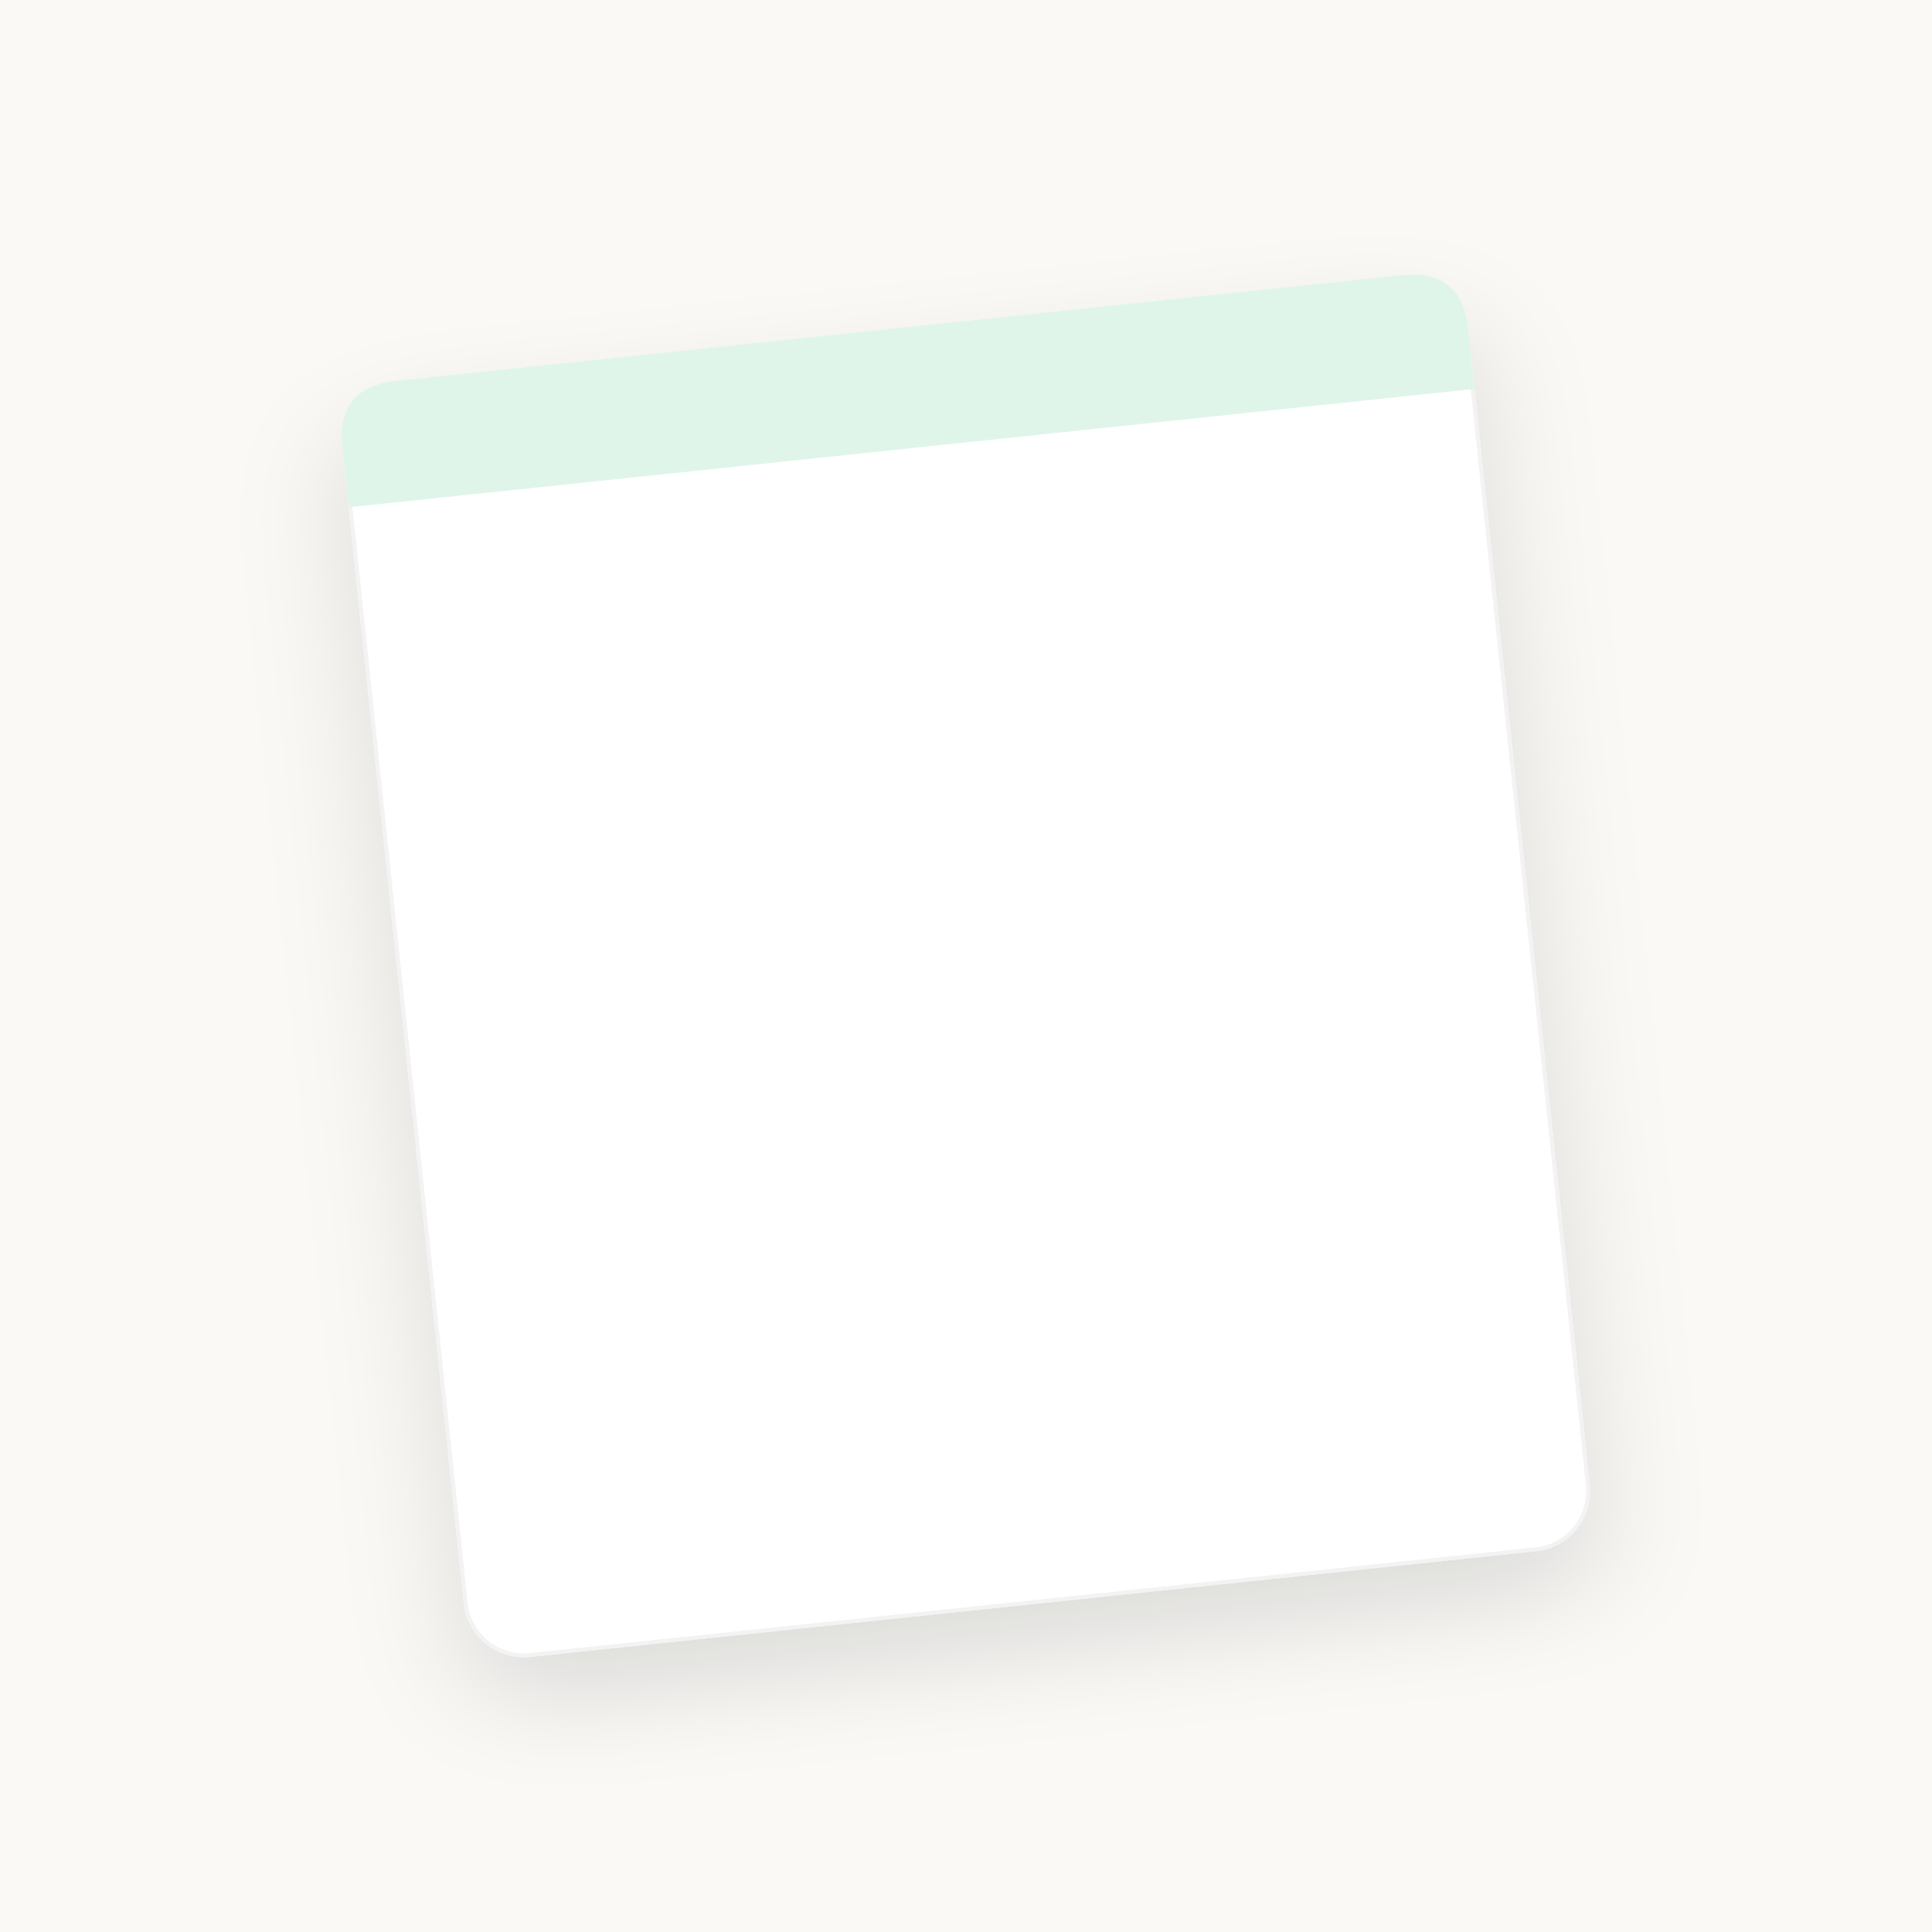
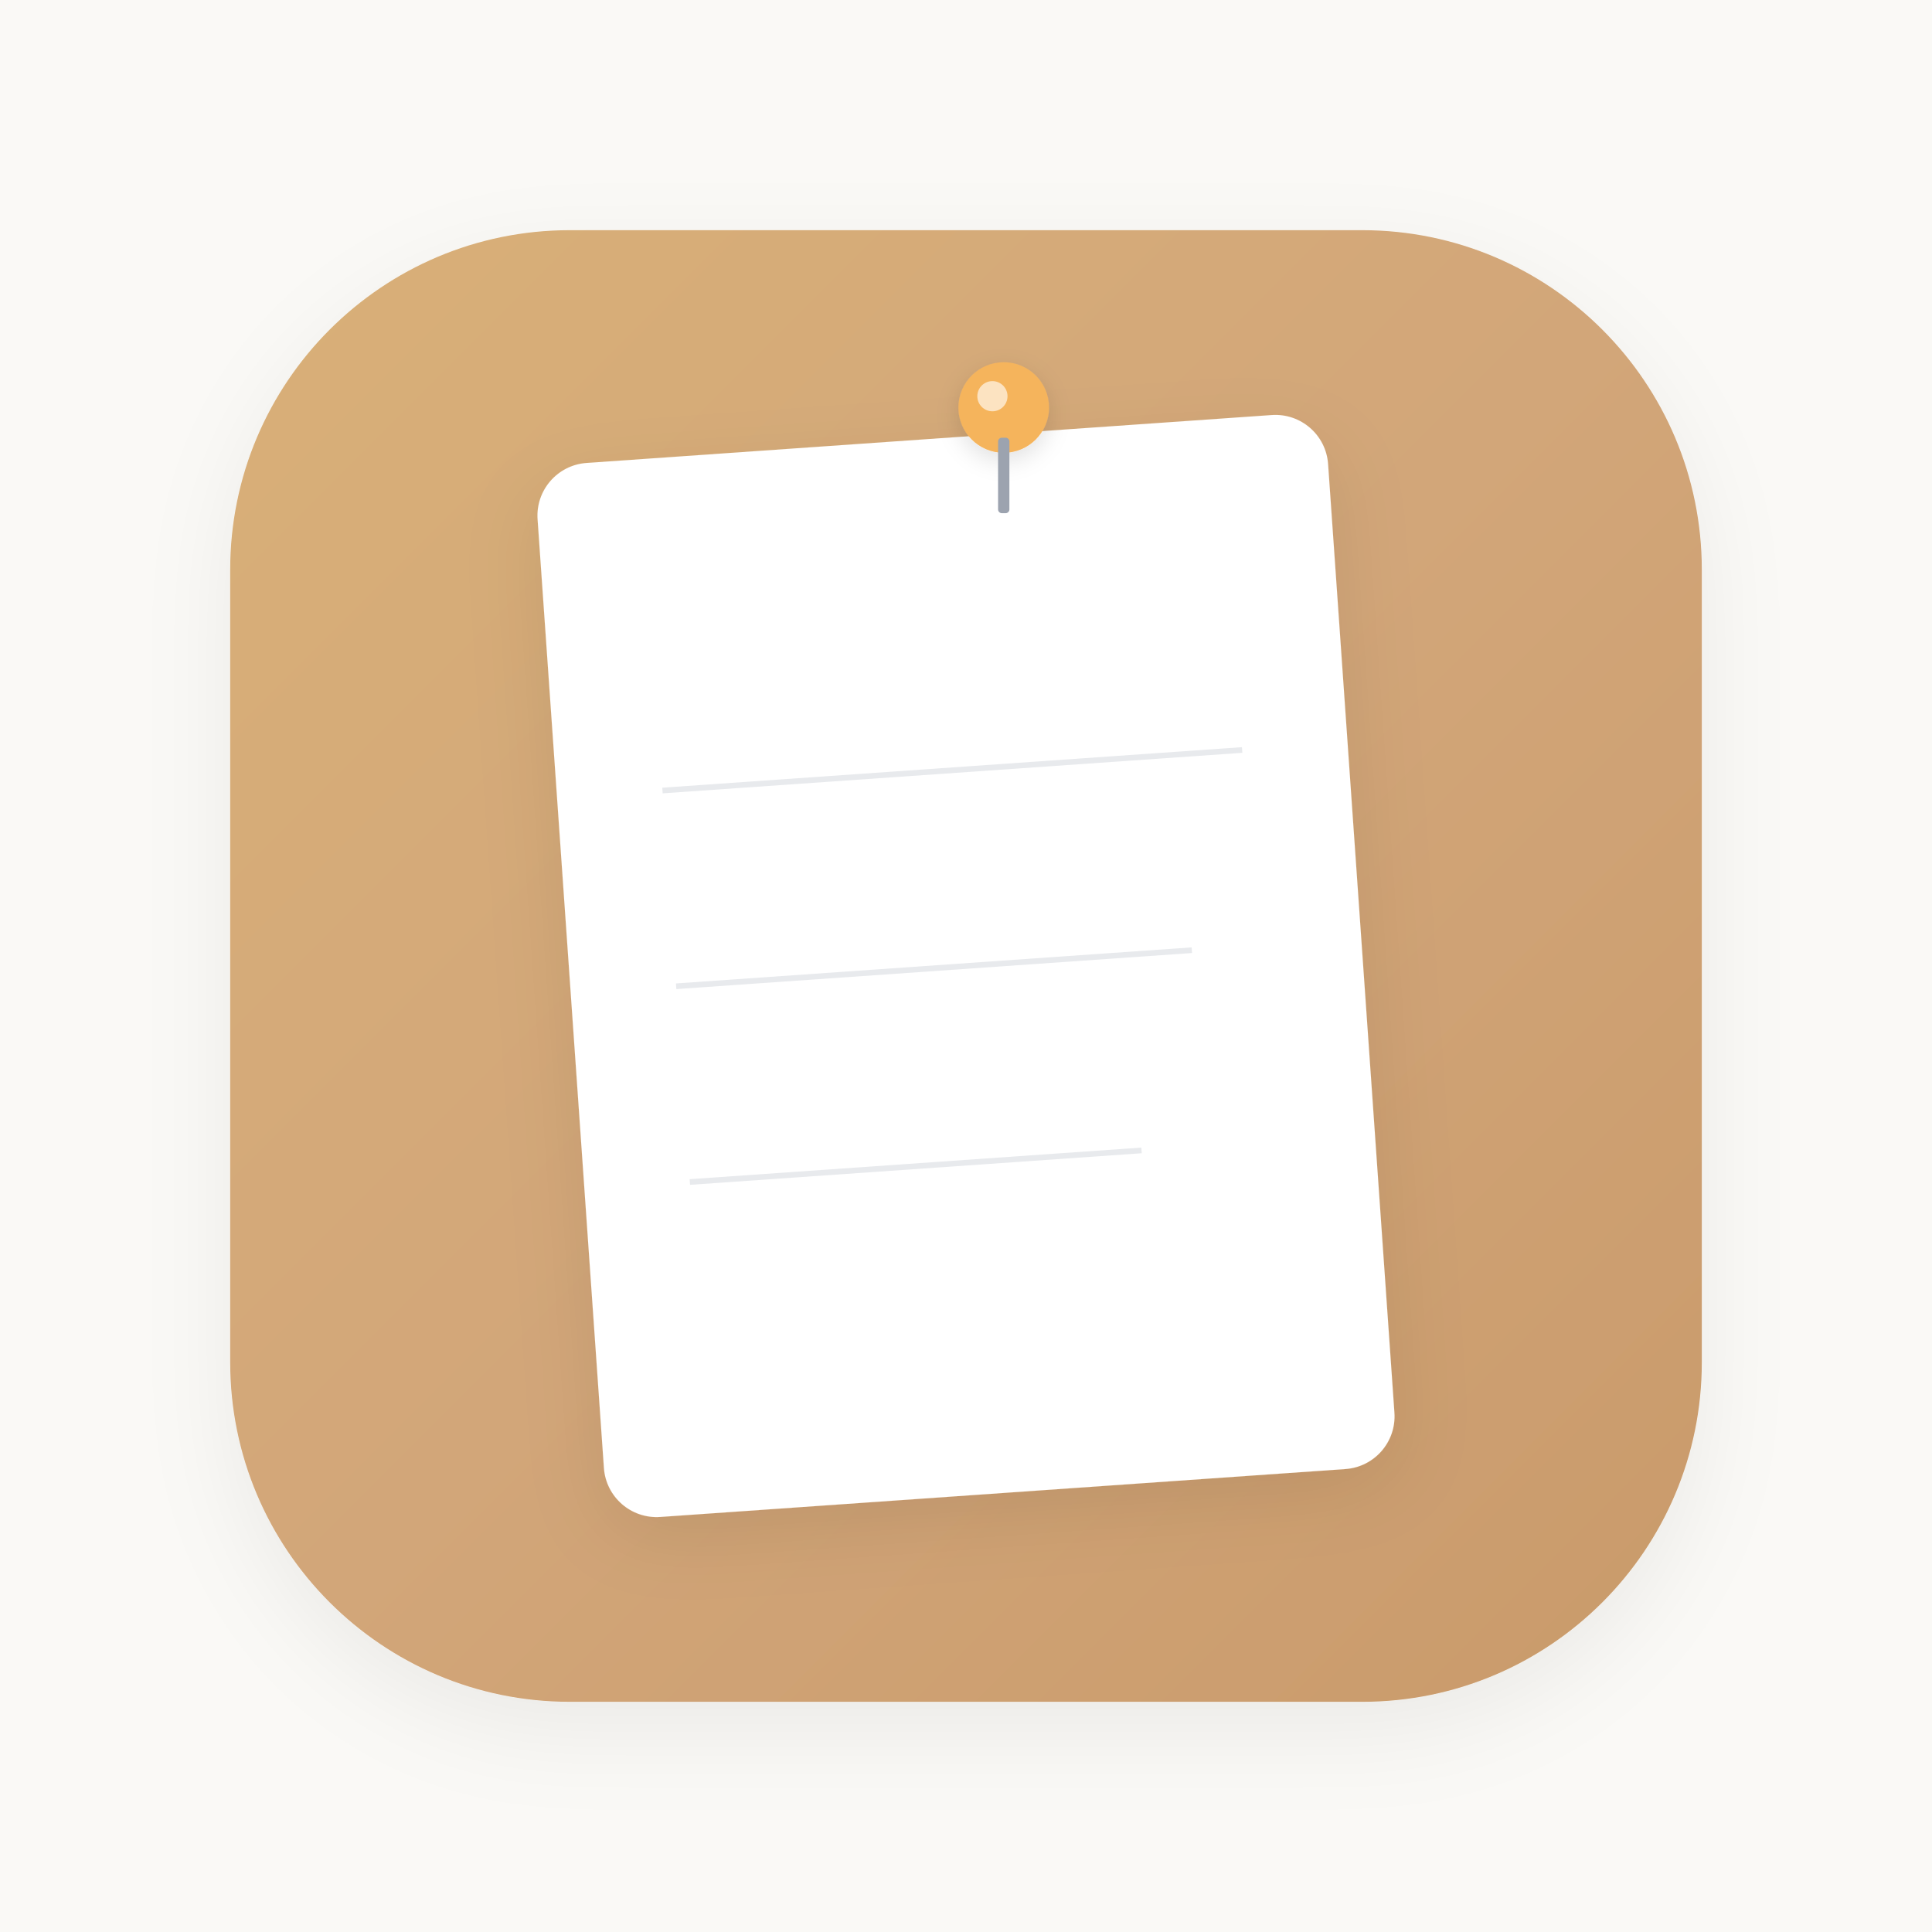
<svg xmlns="http://www.w3.org/2000/svg" viewBox="0 0 512 512" width="512" height="512">
  <defs>
-     <filter id="flyer-shadow" x="-20%" y="-20%" width="140%" height="140%">
-       <feDropShadow dx="0" dy="12" stdDeviation="14" flood-color="#000" flood-opacity="0.12" />
+     <filter id="board-shadow" x="-10%" y="-10%" width="120%" height="120%">
+       <feDropShadow dx="0" dy="8" stdDeviation="12" flood-color="#000" flood-opacity="0.06" />
    </filter>
+     <filter id="paper-shadow" x="-30%" y="-30%" width="160%" height="160%">
+       <feDropShadow dx="0" dy="6" stdDeviation="10" flood-color="#000" flood-opacity="0.08" />
+     </filter>
+     <filter id="pin-shadow" x="-50%" y="-50%" width="200%" height="200%">
+       <feDropShadow dx="0" dy="2" stdDeviation="3" flood-color="#000" flood-opacity="0.12" />
+     </filter>
+     <linearGradient id="wood-shade" x1="0%" y1="0%" x2="100%" y2="100%">
+       <stop offset="0%" stop-color="#D9B078" />
+       <stop offset="50%" stop-color="#D2A679" />
+       <stop offset="100%" stop-color="#C99A6A" />
+     </linearGradient>
  </defs>
  <rect width="512" height="512" fill="#FAF9F6" />
-   <g transform="translate(256,256) rotate(-6) translate(-150,-170)">
-     <rect x="0" y="0" width="300" height="340" rx="16" ry="16" fill="#FFFFFF" filter="url(#flyer-shadow)" />
-     <rect x="0.5" y="0.5" width="299" height="339" rx="15.5" ry="15.5" fill="none" stroke="rgba(0,0,0,0.05)" stroke-width="1" />
-     <path d="M 16 0 L 284 0 Q 300 0 300 16 L 300 32 L 0 32 L 0 16 Q 0 0 16 0 Z" fill="#DFF5EA" />
+   <rect x="61" y="61" width="390" height="390" rx="90" ry="90" fill="url(#wood-shade)" filter="url(#board-shadow)" />
+   <g transform="translate(256,256) rotate(-4) translate(-105,-140)">
+     <rect x="0" y="0" width="210" height="280" rx="14" ry="14" fill="#FFFFFF" filter="url(#paper-shadow)" />
+     <line x1="28" y1="88" x2="182" y2="88" stroke="#E8EAED" stroke-width="1.5" />
+     <line x1="28" y1="140" x2="165" y2="140" stroke="#E8EAED" stroke-width="1.5" />
+     <line x1="28" y1="192" x2="148" y2="192" stroke="#E8EAED" stroke-width="1.5" />
+   </g>
+   <g transform="translate(266,108)">
+     <circle cx="0" cy="0" r="12" fill="#F5B45C" filter="url(#pin-shadow)" />
+     <circle cx="-3" cy="-3" r="4" fill="#FFF7ED" opacity="0.7" />
+     <rect x="-1.5" y="8" width="3" height="20" rx="1" fill="#9CA3AF" />
  </g>
</svg>
